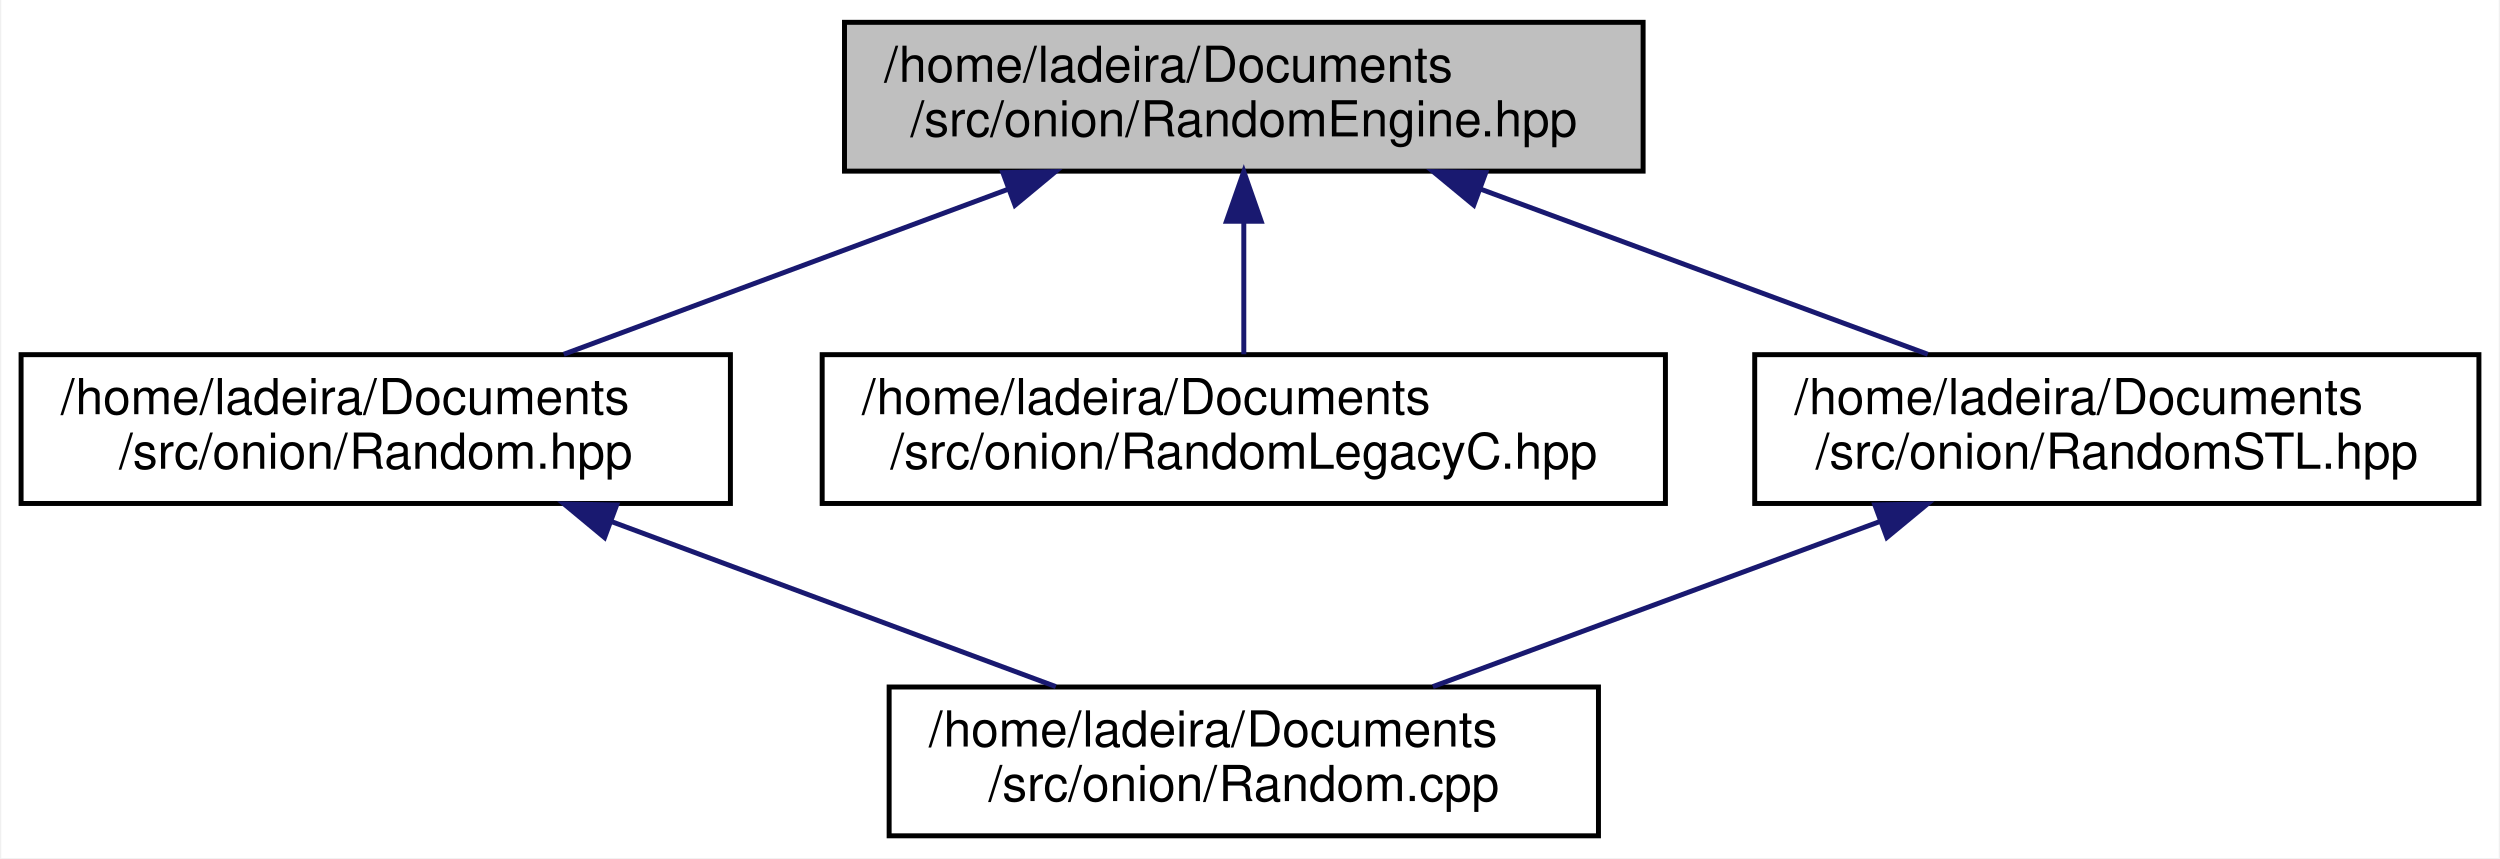
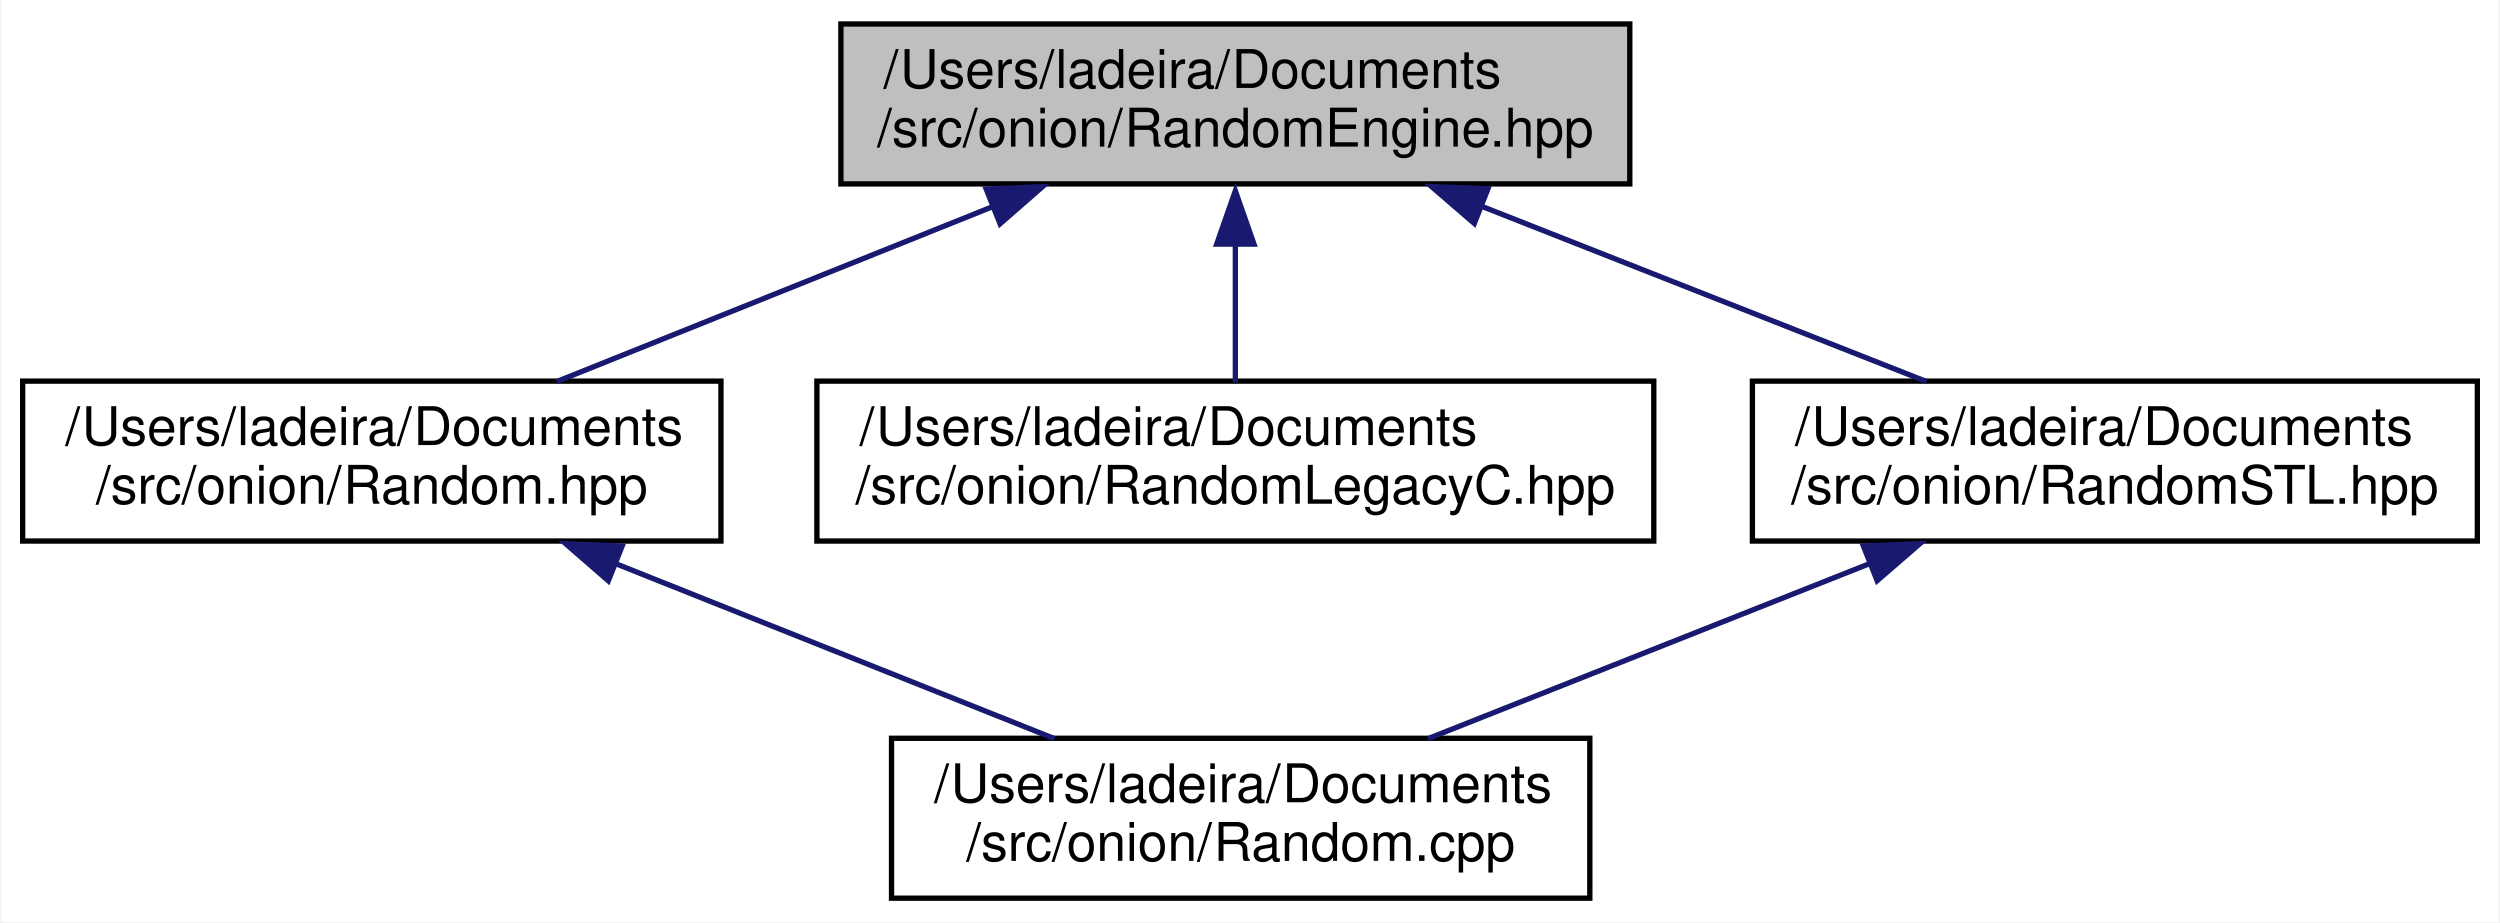
- <svg xmlns="http://www.w3.org/2000/svg" xmlns:xlink="http://www.w3.org/1999/xlink" width="504pt" height="173pt" viewBox="0.00 0.00 503.50 173.00">
+ <svg xmlns="http://www.w3.org/2000/svg" xmlns:xlink="http://www.w3.org/1999/xlink" width="469pt" height="173pt" viewBox="0.00 0.00 468.50 173.00">
  <g id="graph0" class="graph" transform="scale(1 1) rotate(0) translate(4 169)">
-     <polygon fill="white" stroke="transparent" points="-4,4 -4,-169 499.5,-169 499.5,4 -4,4" />
+     <polygon fill="white" stroke="none" points="-4,4 -4,-169 464.5,-169 464.5,4 -4,4" />
    <g id="node1" class="node">
      <g id="a_node1">
        <a xlink:title="Declaration of the RandomEngine interface.">
-           <polygon fill="#bfbfbf" stroke="black" points="166,-134.5 166,-164.5 327,-164.5 327,-134.5 166,-134.5" />
-           <text text-anchor="start" x="174" y="-152.5" font-family="Helvetica,sans-Serif" font-size="10.00">/home/ladeira/Documents</text>
-           <text text-anchor="middle" x="246.5" y="-141.5" font-family="Helvetica,sans-Serif" font-size="10.00">/src/onion/RandomEngine.hpp</text>
+           <polygon fill="#bfbfbf" stroke="black" points="153.5,-134.5 153.5,-164.5 301.5,-164.5 301.5,-134.5 153.5,-134.5" />
+           <text text-anchor="start" x="161.5" y="-152.5" font-family="Helvetica,sans-Serif" font-size="10.00">/Users/ladeira/Documents</text>
+           <text text-anchor="middle" x="227.5" y="-141.5" font-family="Helvetica,sans-Serif" font-size="10.00">/src/onion/RandomEngine.hpp</text>
        </a>
      </g>
    </g>
    <g id="node2" class="node">
      <g id="a_node2">
        <a xlink:href="_random_8hpp.html" target="_top" xlink:title="This header introduces the random number generation (RNG) facilities of the Onion Framework.">
-           <polygon fill="white" stroke="black" points="0,-67.5 0,-97.5 143,-97.5 143,-67.5 0,-67.5" />
-           <text text-anchor="start" x="8" y="-85.5" font-family="Helvetica,sans-Serif" font-size="10.00">/home/ladeira/Documents</text>
-           <text text-anchor="middle" x="71.5" y="-74.5" font-family="Helvetica,sans-Serif" font-size="10.00">/src/onion/Random.hpp</text>
+           <polygon fill="white" stroke="black" points="0,-67.5 0,-97.5 131,-97.5 131,-67.5 0,-67.5" />
+           <text text-anchor="start" x="8" y="-85.5" font-family="Helvetica,sans-Serif" font-size="10.00">/Users/ladeira/Documents</text>
+           <text text-anchor="middle" x="65.5" y="-74.5" font-family="Helvetica,sans-Serif" font-size="10.00">/src/onion/Random.hpp</text>
        </a>
      </g>
    </g>
    <g id="edge1" class="edge">
-       <path fill="none" stroke="midnightblue" d="M198.9,-130.82C170.77,-120.37 135.64,-107.32 109.4,-97.58" />
-       <polygon fill="midnightblue" stroke="midnightblue" points="197.93,-134.2 208.53,-134.4 200.37,-127.63 197.93,-134.2" />
+       <path fill="none" stroke="midnightblue" d="M182.39,-130.4C156.39,-119.97 124.21,-107.05 100.2,-97.42" />
+       <polygon fill="midnightblue" stroke="midnightblue" points="180.76,-133.52 191.34,-133.99 183.36,-127.02 180.76,-133.52" />
    </g>
    <g id="node4" class="node">
      <g id="a_node4">
        <a xlink:href="_random_legacy_c_8hpp.html" target="_top" xlink:title="Implementation of the RandomEngine interface using the legacy C facilities from the C stdlib.">
-           <polygon fill="white" stroke="black" points="161.5,-67.5 161.5,-97.5 331.5,-97.5 331.5,-67.5 161.5,-67.5" />
-           <text text-anchor="start" x="169.5" y="-85.5" font-family="Helvetica,sans-Serif" font-size="10.00">/home/ladeira/Documents</text>
-           <text text-anchor="middle" x="246.5" y="-74.5" font-family="Helvetica,sans-Serif" font-size="10.00">/src/onion/RandomLegacyC.hpp</text>
+           <polygon fill="white" stroke="black" points="149,-67.5 149,-97.5 306,-97.5 306,-67.5 149,-67.5" />
+           <text text-anchor="start" x="157" y="-85.5" font-family="Helvetica,sans-Serif" font-size="10.00">/Users/ladeira/Documents</text>
+           <text text-anchor="middle" x="227.5" y="-74.5" font-family="Helvetica,sans-Serif" font-size="10.00">/src/onion/RandomLegacyC.hpp</text>
        </a>
      </g>
    </g>
    <g id="edge3" class="edge">
-       <path fill="none" stroke="midnightblue" d="M246.5,-124.11C246.5,-115.15 246.5,-105.32 246.5,-97.58" />
-       <polygon fill="midnightblue" stroke="midnightblue" points="243,-124.4 246.5,-134.4 250,-124.4 243,-124.4" />
+       <path fill="none" stroke="midnightblue" d="M227.5,-123.36C227.5,-114.49 227.5,-104.84 227.5,-97.26" />
+       <polygon fill="midnightblue" stroke="midnightblue" points="224,-123.2 227.5,-133.2 231,-123.2 224,-123.2" />
    </g>
    <g id="node5" class="node">
      <g id="a_node5">
        <a xlink:href="_random_s_t_l_8hpp.html" target="_top" xlink:title="Implementation of the RandomEngine interface using C++11 (and above) RNG facilities.">
-           <polygon fill="white" stroke="black" points="349.5,-67.5 349.5,-97.5 495.5,-97.5 495.5,-67.5 349.5,-67.5" />
-           <text text-anchor="start" x="357.5" y="-85.5" font-family="Helvetica,sans-Serif" font-size="10.00">/home/ladeira/Documents</text>
-           <text text-anchor="middle" x="422.5" y="-74.5" font-family="Helvetica,sans-Serif" font-size="10.00">/src/onion/RandomSTL.hpp</text>
+           <polygon fill="white" stroke="black" points="324.5,-67.5 324.5,-97.5 460.5,-97.5 460.5,-67.5 324.5,-67.5" />
+           <text text-anchor="start" x="332.5" y="-85.5" font-family="Helvetica,sans-Serif" font-size="10.00">/Users/ladeira/Documents</text>
+           <text text-anchor="middle" x="392.5" y="-74.5" font-family="Helvetica,sans-Serif" font-size="10.00">/src/onion/RandomSTL.hpp</text>
        </a>
      </g>
    </g>
    <g id="edge4" class="edge">
-       <path fill="none" stroke="midnightblue" d="M294.38,-130.82C322.67,-120.37 357.99,-107.32 384.39,-97.58" />
-       <polygon fill="midnightblue" stroke="midnightblue" points="292.86,-127.65 284.69,-134.4 295.28,-134.21 292.86,-127.65" />
+       <path fill="none" stroke="midnightblue" d="M273.45,-130.4C299.93,-119.97 332.71,-107.05 357.16,-97.42" />
+       <polygon fill="midnightblue" stroke="midnightblue" points="272.33,-127.08 264.3,-134 274.89,-133.59 272.33,-127.08" />
    </g>
    <g id="node3" class="node">
      <g id="a_node3">
        <a xlink:href="_random_8cpp.html" target="_top" xlink:title="Implementation of the global RandomEngine object.">
-           <polygon fill="white" stroke="black" points="175,-0.5 175,-30.5 318,-30.5 318,-0.5 175,-0.5" />
-           <text text-anchor="start" x="183" y="-18.5" font-family="Helvetica,sans-Serif" font-size="10.00">/home/ladeira/Documents</text>
-           <text text-anchor="middle" x="246.5" y="-7.5" font-family="Helvetica,sans-Serif" font-size="10.00">/src/onion/Random.cpp</text>
+           <polygon fill="white" stroke="black" points="163,-0.5 163,-30.5 294,-30.5 294,-0.5 163,-0.5" />
+           <text text-anchor="start" x="171" y="-18.5" font-family="Helvetica,sans-Serif" font-size="10.00">/Users/ladeira/Documents</text>
+           <text text-anchor="middle" x="228.5" y="-7.5" font-family="Helvetica,sans-Serif" font-size="10.00">/src/onion/Random.cpp</text>
        </a>
      </g>
    </g>
    <g id="edge2" class="edge">
-       <path fill="none" stroke="midnightblue" d="M119.1,-63.82C147.23,-53.37 182.36,-40.32 208.6,-30.58" />
-       <polygon fill="midnightblue" stroke="midnightblue" points="117.63,-60.63 109.47,-67.4 120.07,-67.2 117.63,-60.63" />
+       <path fill="none" stroke="midnightblue" d="M110.89,-63.4C137.05,-52.97 169.43,-40.05 193.59,-30.42" />
+       <polygon fill="midnightblue" stroke="midnightblue" points="109.87,-60.04 101.87,-67 112.46,-66.54 109.87,-60.04" />
    </g>
    <g id="edge5" class="edge">
-       <path fill="none" stroke="midnightblue" d="M374.62,-63.82C346.33,-53.37 311.01,-40.32 284.61,-30.58" />
-       <polygon fill="midnightblue" stroke="midnightblue" points="373.72,-67.21 384.31,-67.4 376.14,-60.65 373.72,-67.21" />
+       <path fill="none" stroke="midnightblue" d="M346.83,-63.4C320.51,-52.97 287.93,-40.05 263.62,-30.42" />
+       <polygon fill="midnightblue" stroke="midnightblue" points="345.32,-66.57 355.91,-67 347.9,-60.06 345.32,-66.57" />
    </g>
  </g>
</svg>
